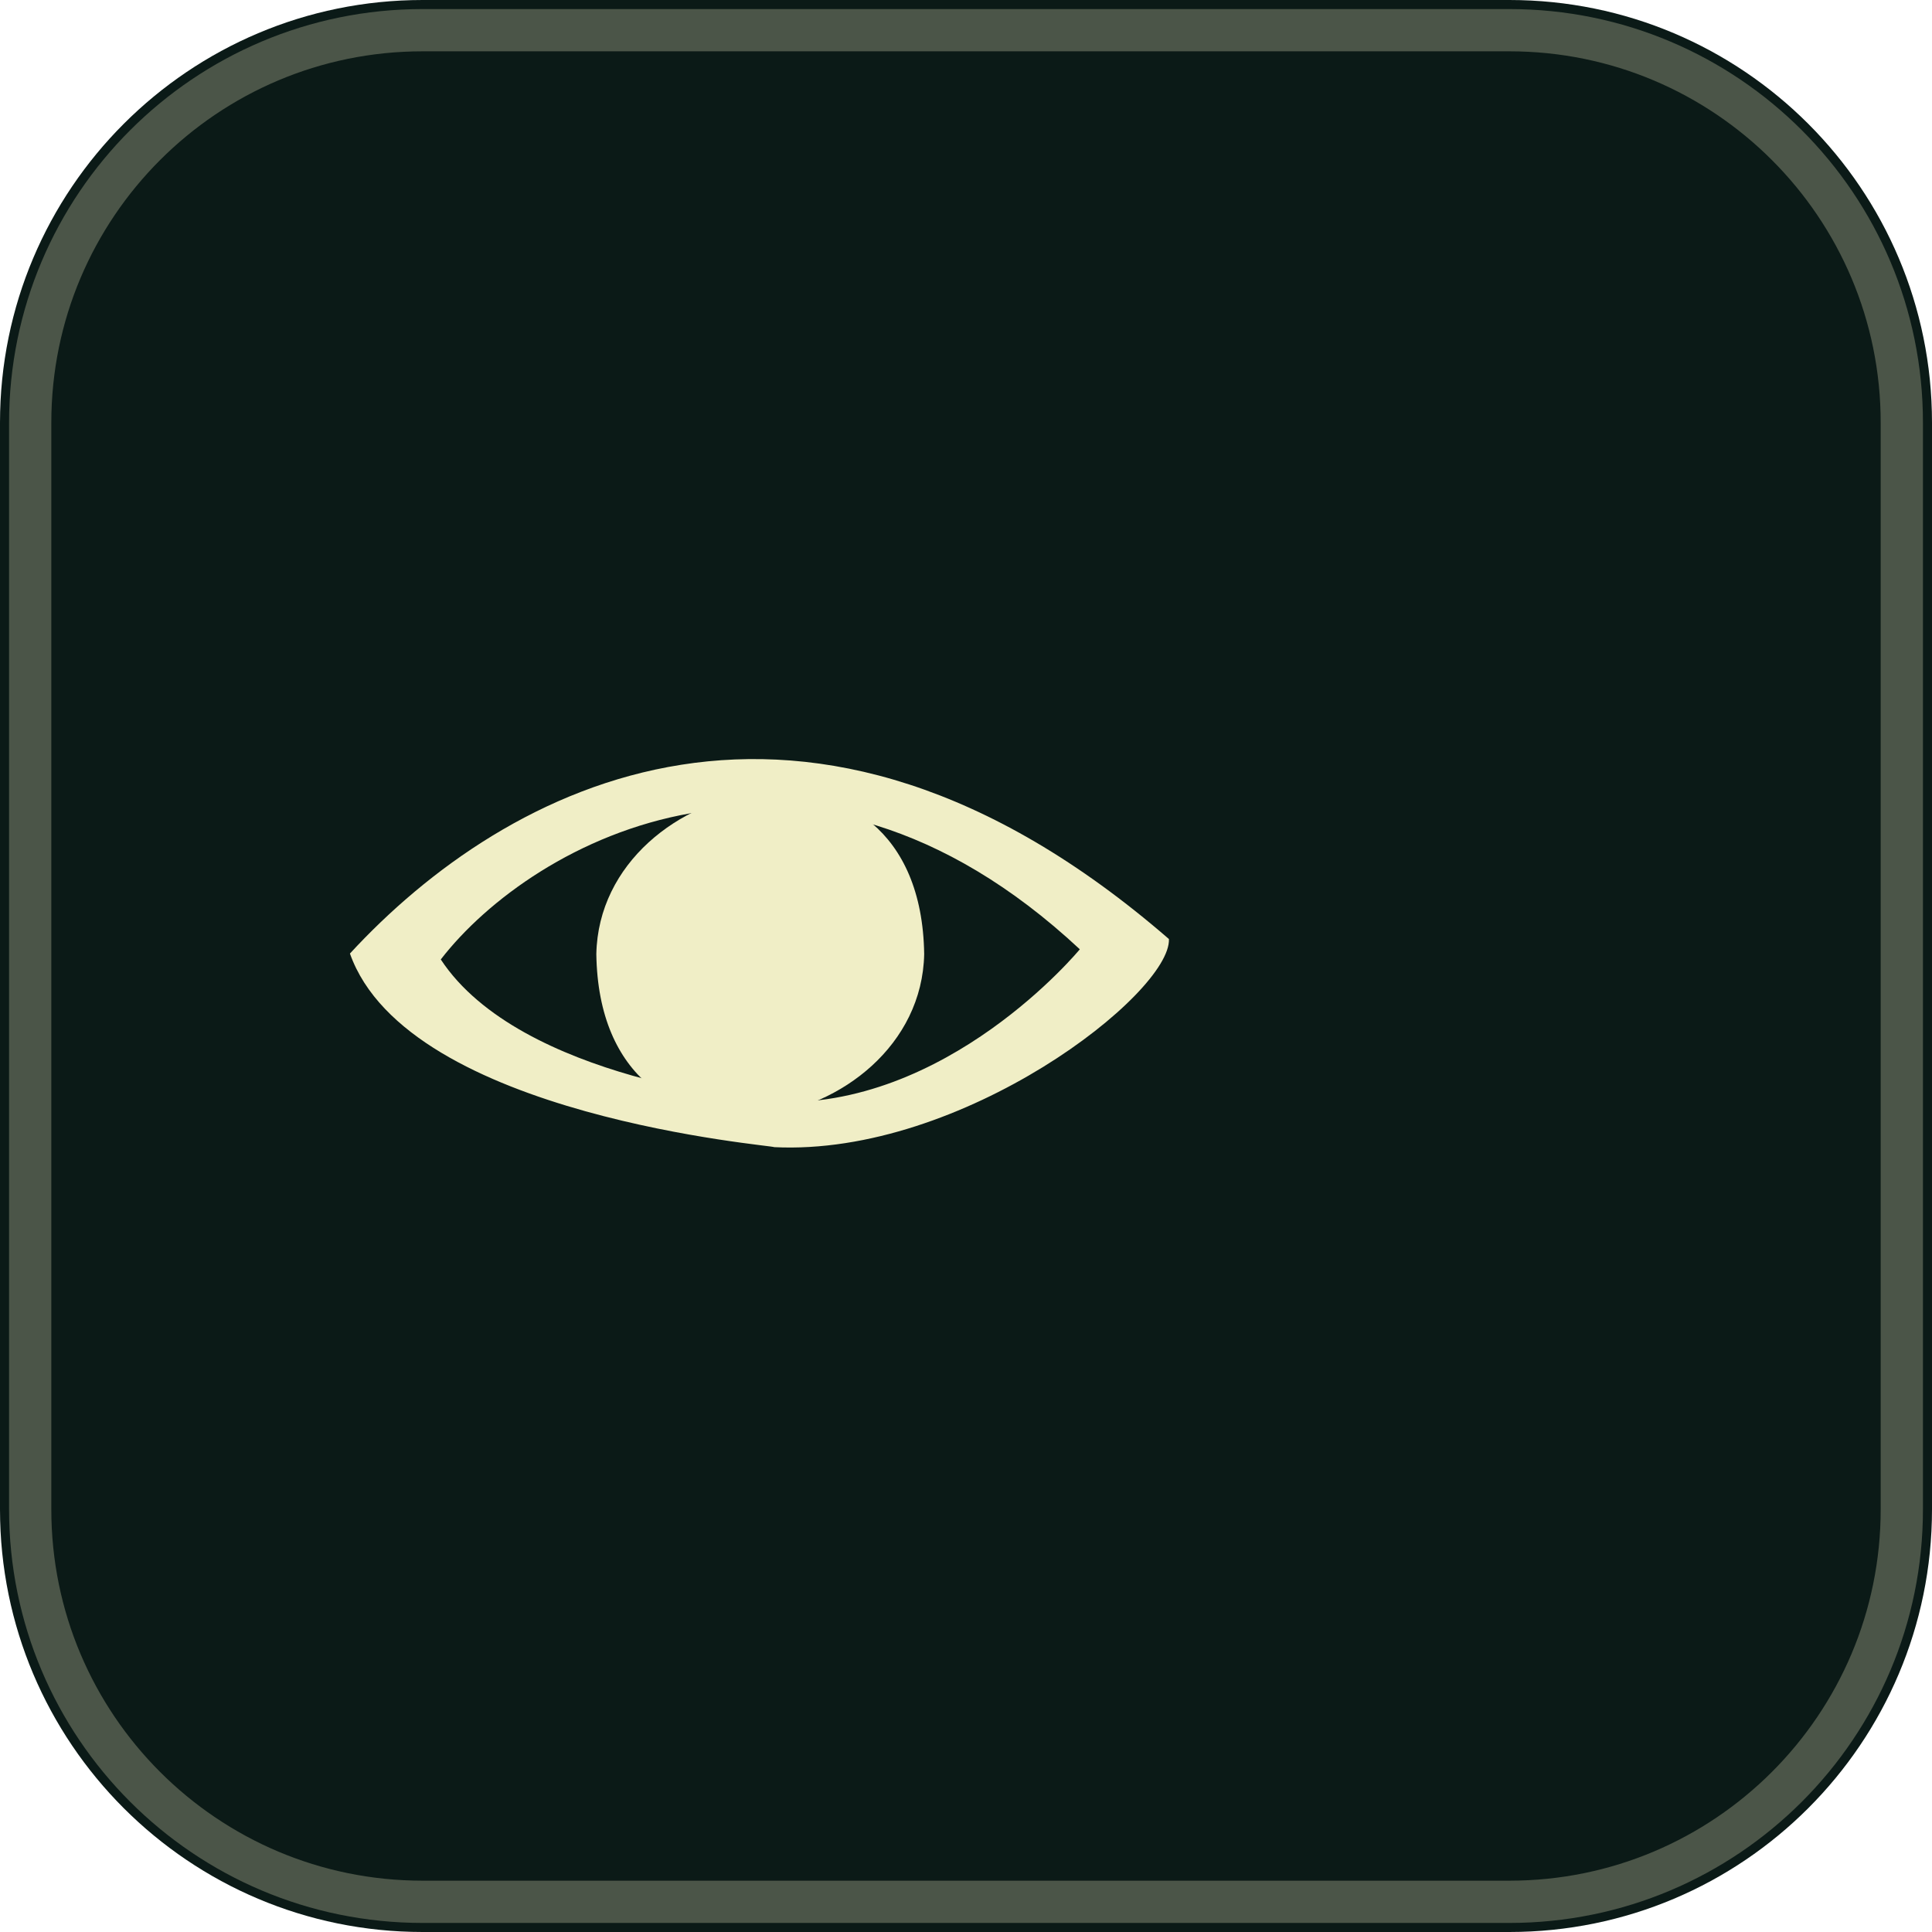
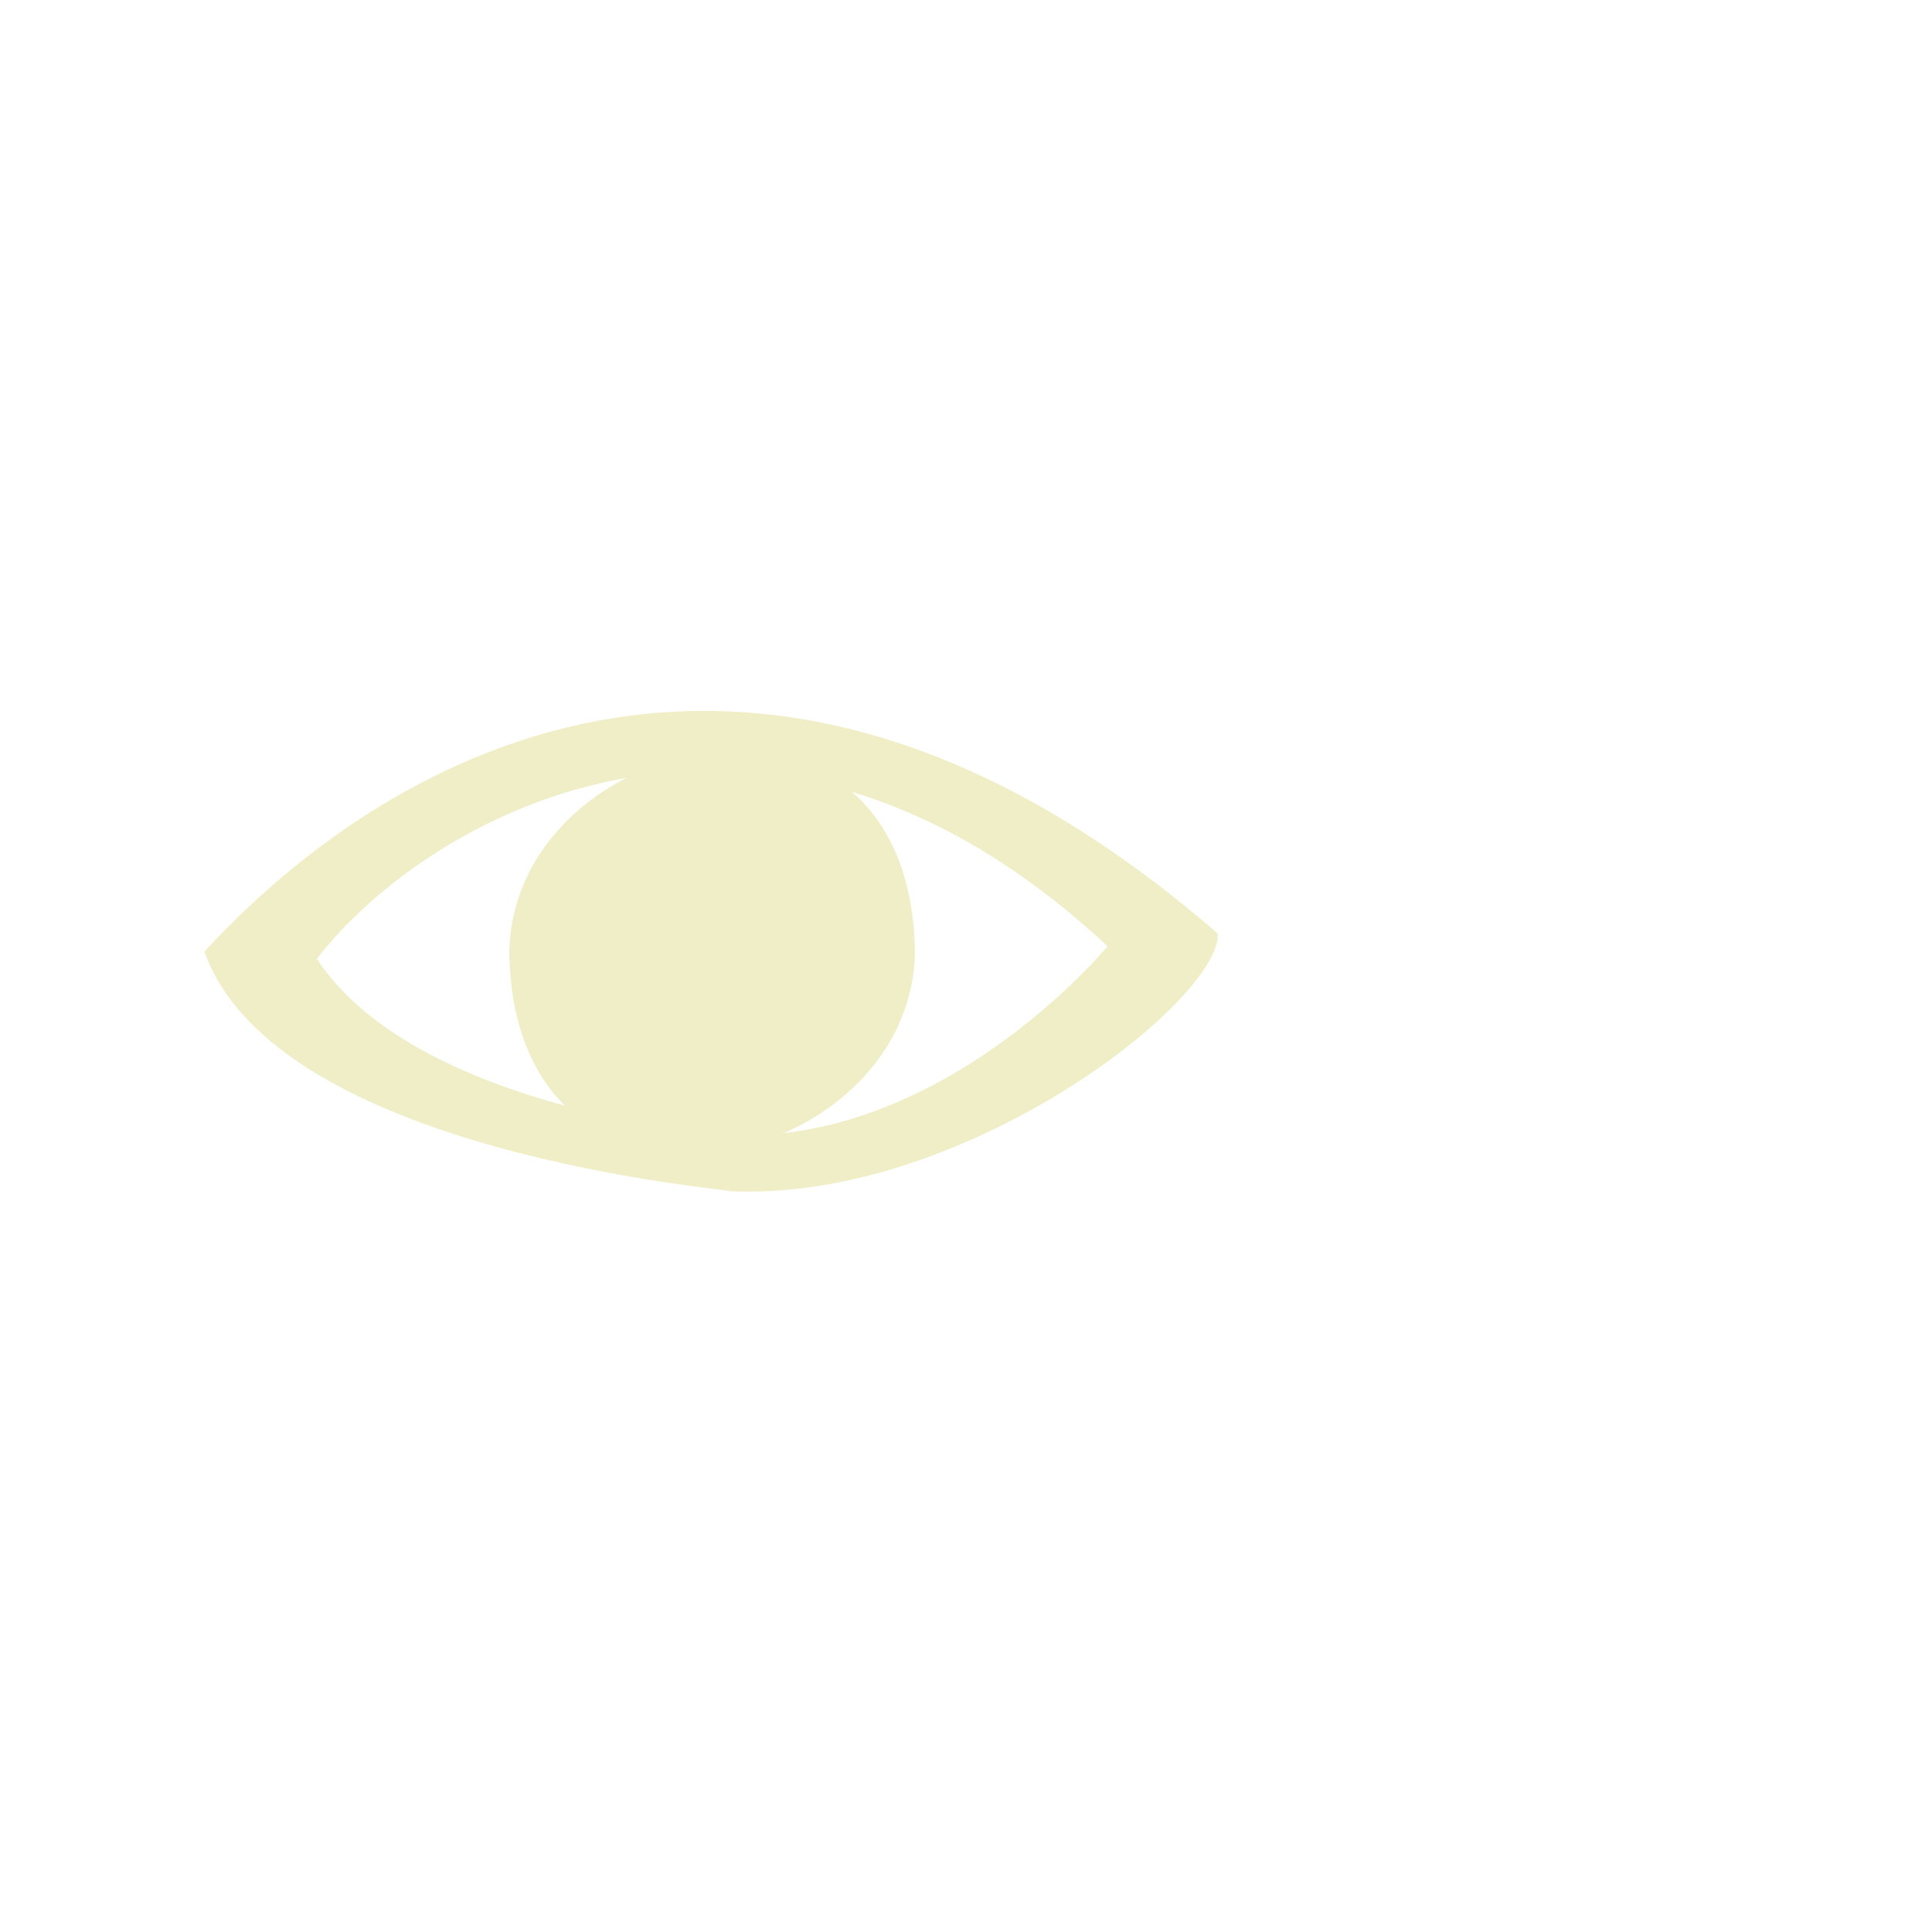
- <svg xmlns="http://www.w3.org/2000/svg" viewBox="0 0 64 64">
-   <rect width="64" height="64" rx="14" fill="#0B1A17" />
-   <rect x="1" y="1" width="62" height="62" rx="13" fill="none" stroke="#F0EEC6" stroke-opacity=".28" stroke-width="1.4" />
-   <g transform="translate(-71.3,12.7) scale(0.2877)" fill="#F0EEC6">
+ <svg xmlns="http://www.w3.org/2000/svg" viewBox="0 0 64 64" role="img" aria-label="Luísa Soncim">
+   <style>
+     .olho { fill: #F0EEC6 }
+     @media (prefers-color-scheme: light) { .olho { fill: #0B1A17 } }
+   </style>
+   <g class="olho" transform="translate(-95.8,8.15) scale(0.356)">
    <path d="M382.42,63.98c-41.9-36.33-76.41-17.74-94.3,1.67,6.67,18.86,49.32,22.12,48.82,22.29,21.75,1.09,45.74-17.72,45.48-23.96ZM336.61,82.72c-1.01-.09-28.86-2.47-38.03-16.39,10.59-13.7,41.79-30.83,73.58-1.17,0,0-15.3,18.6-35.55,17.57Z" />
    <path d="M354.24,65.71c-.42,20.9-37.33,28.71-37.75,0,.42-20.9,37.33-28.71,37.75,0Z" />
  </g>
</svg>
